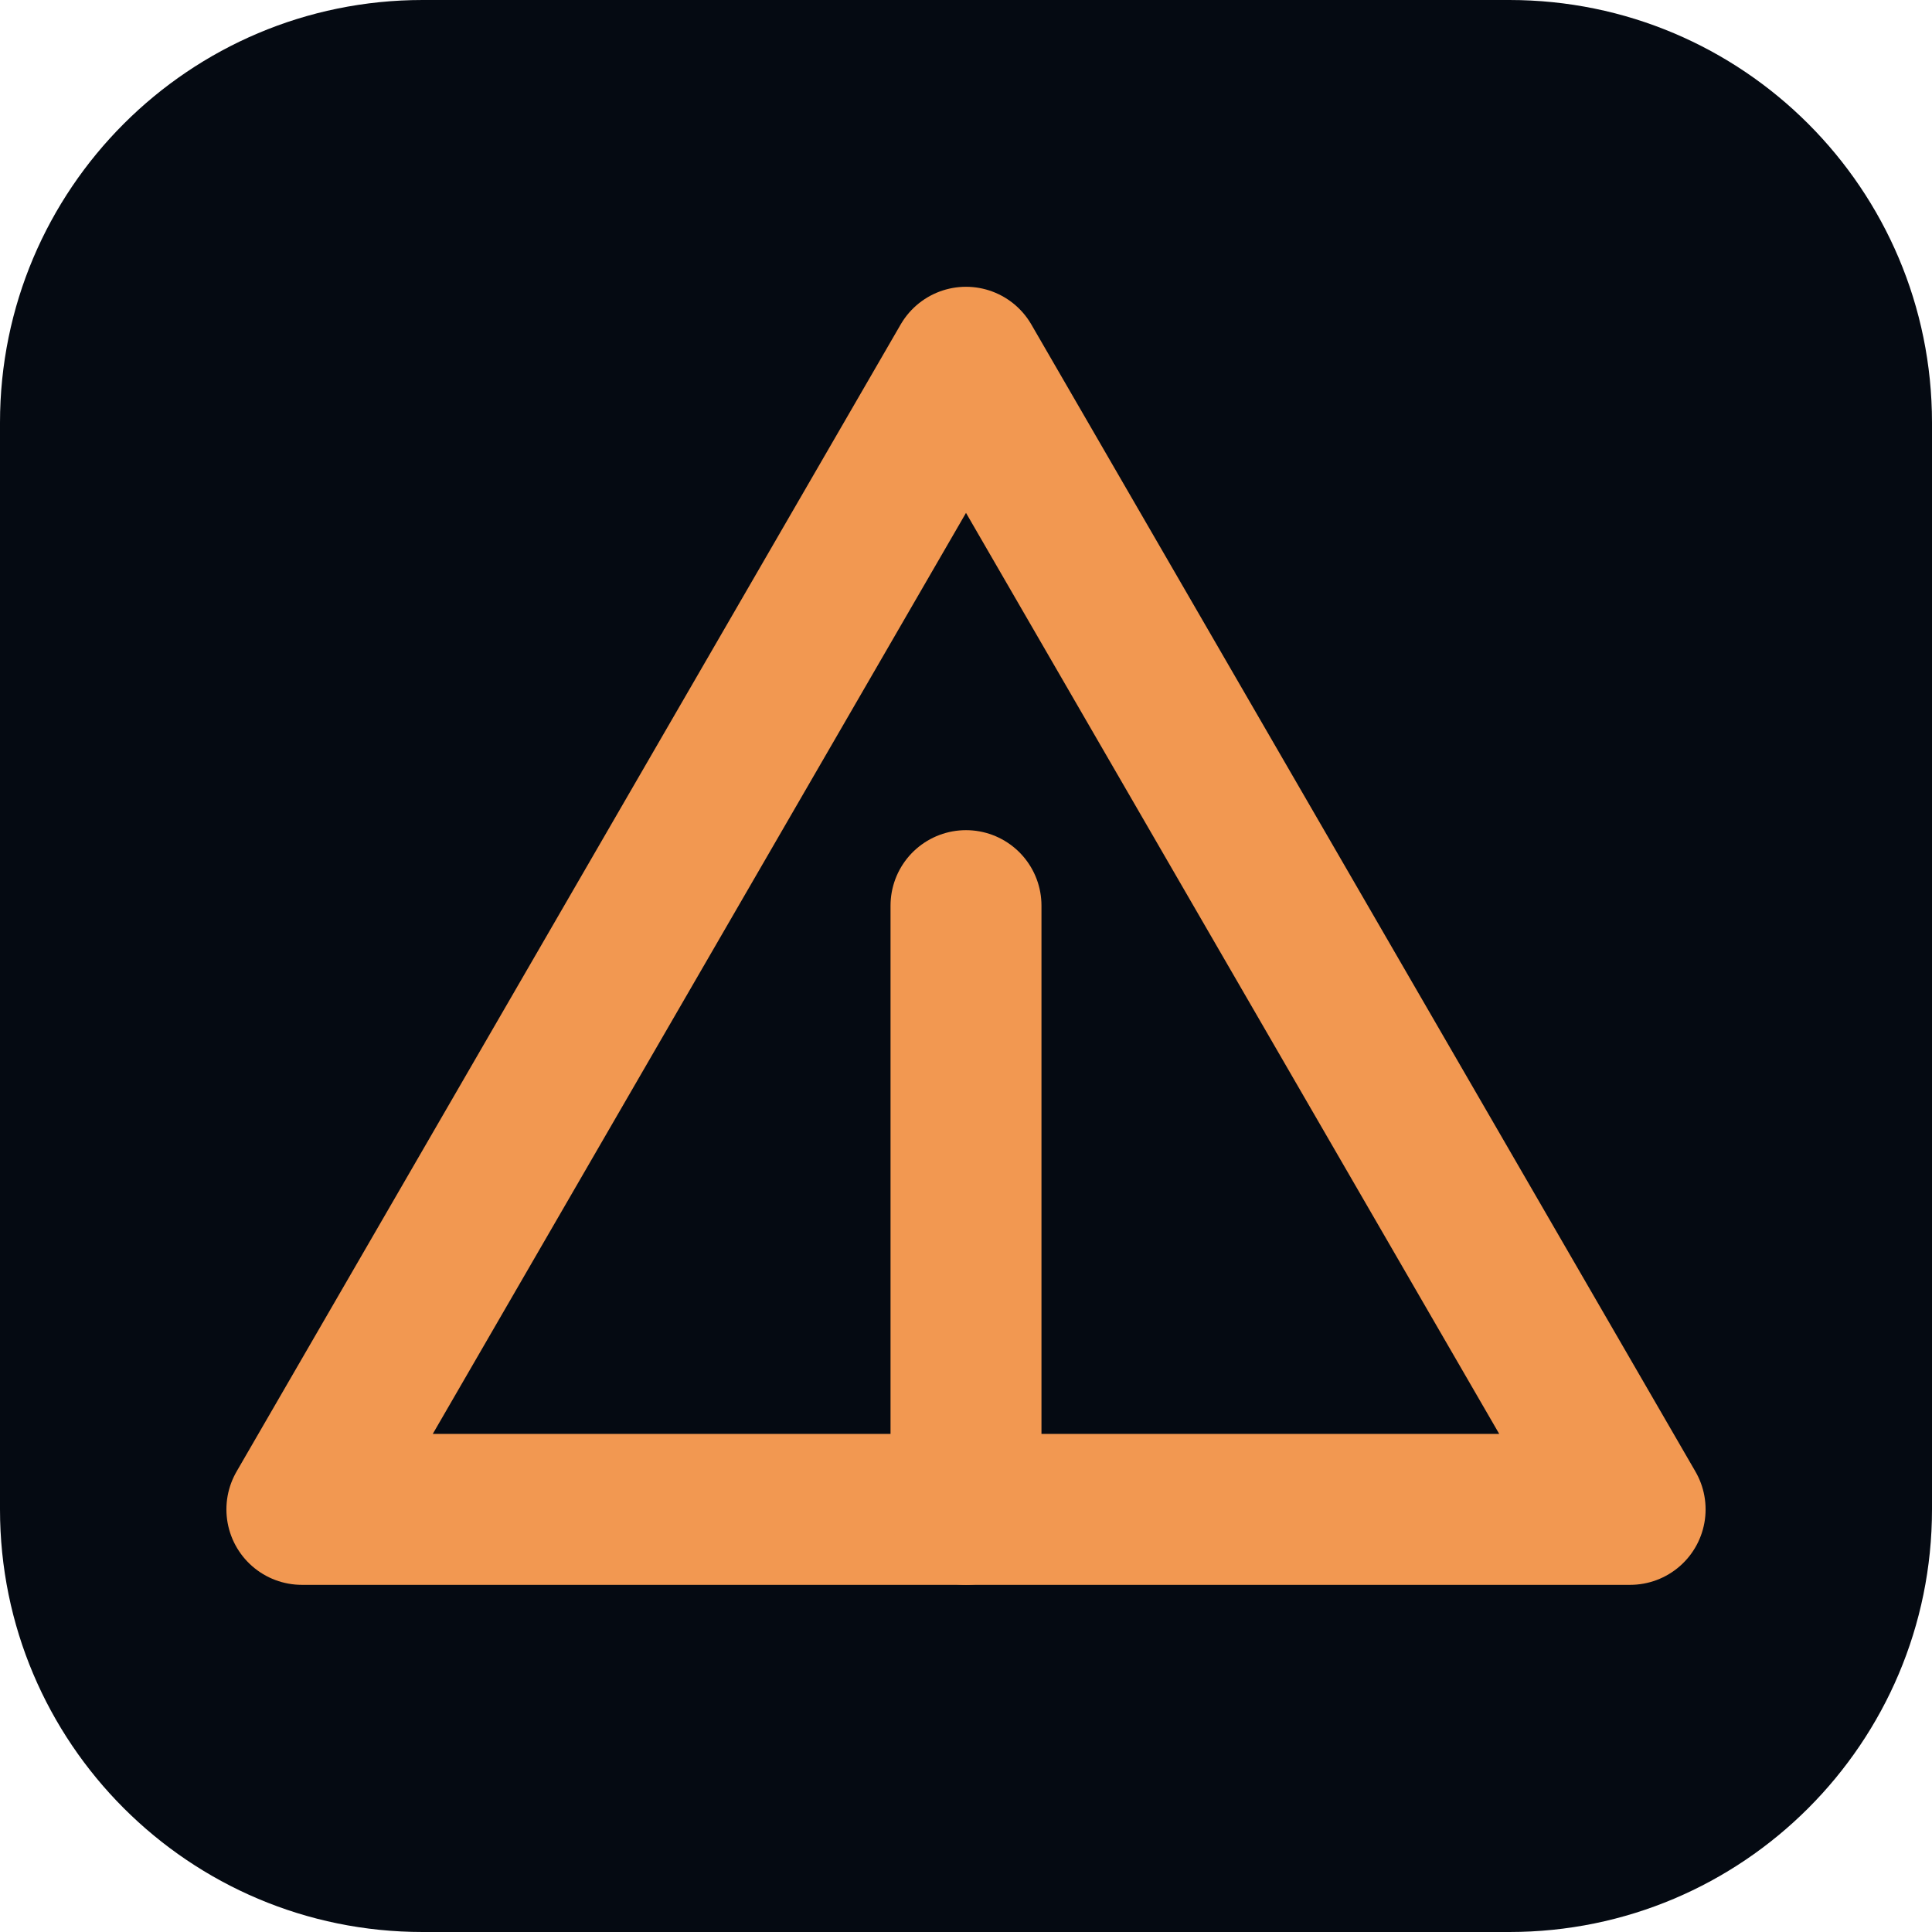
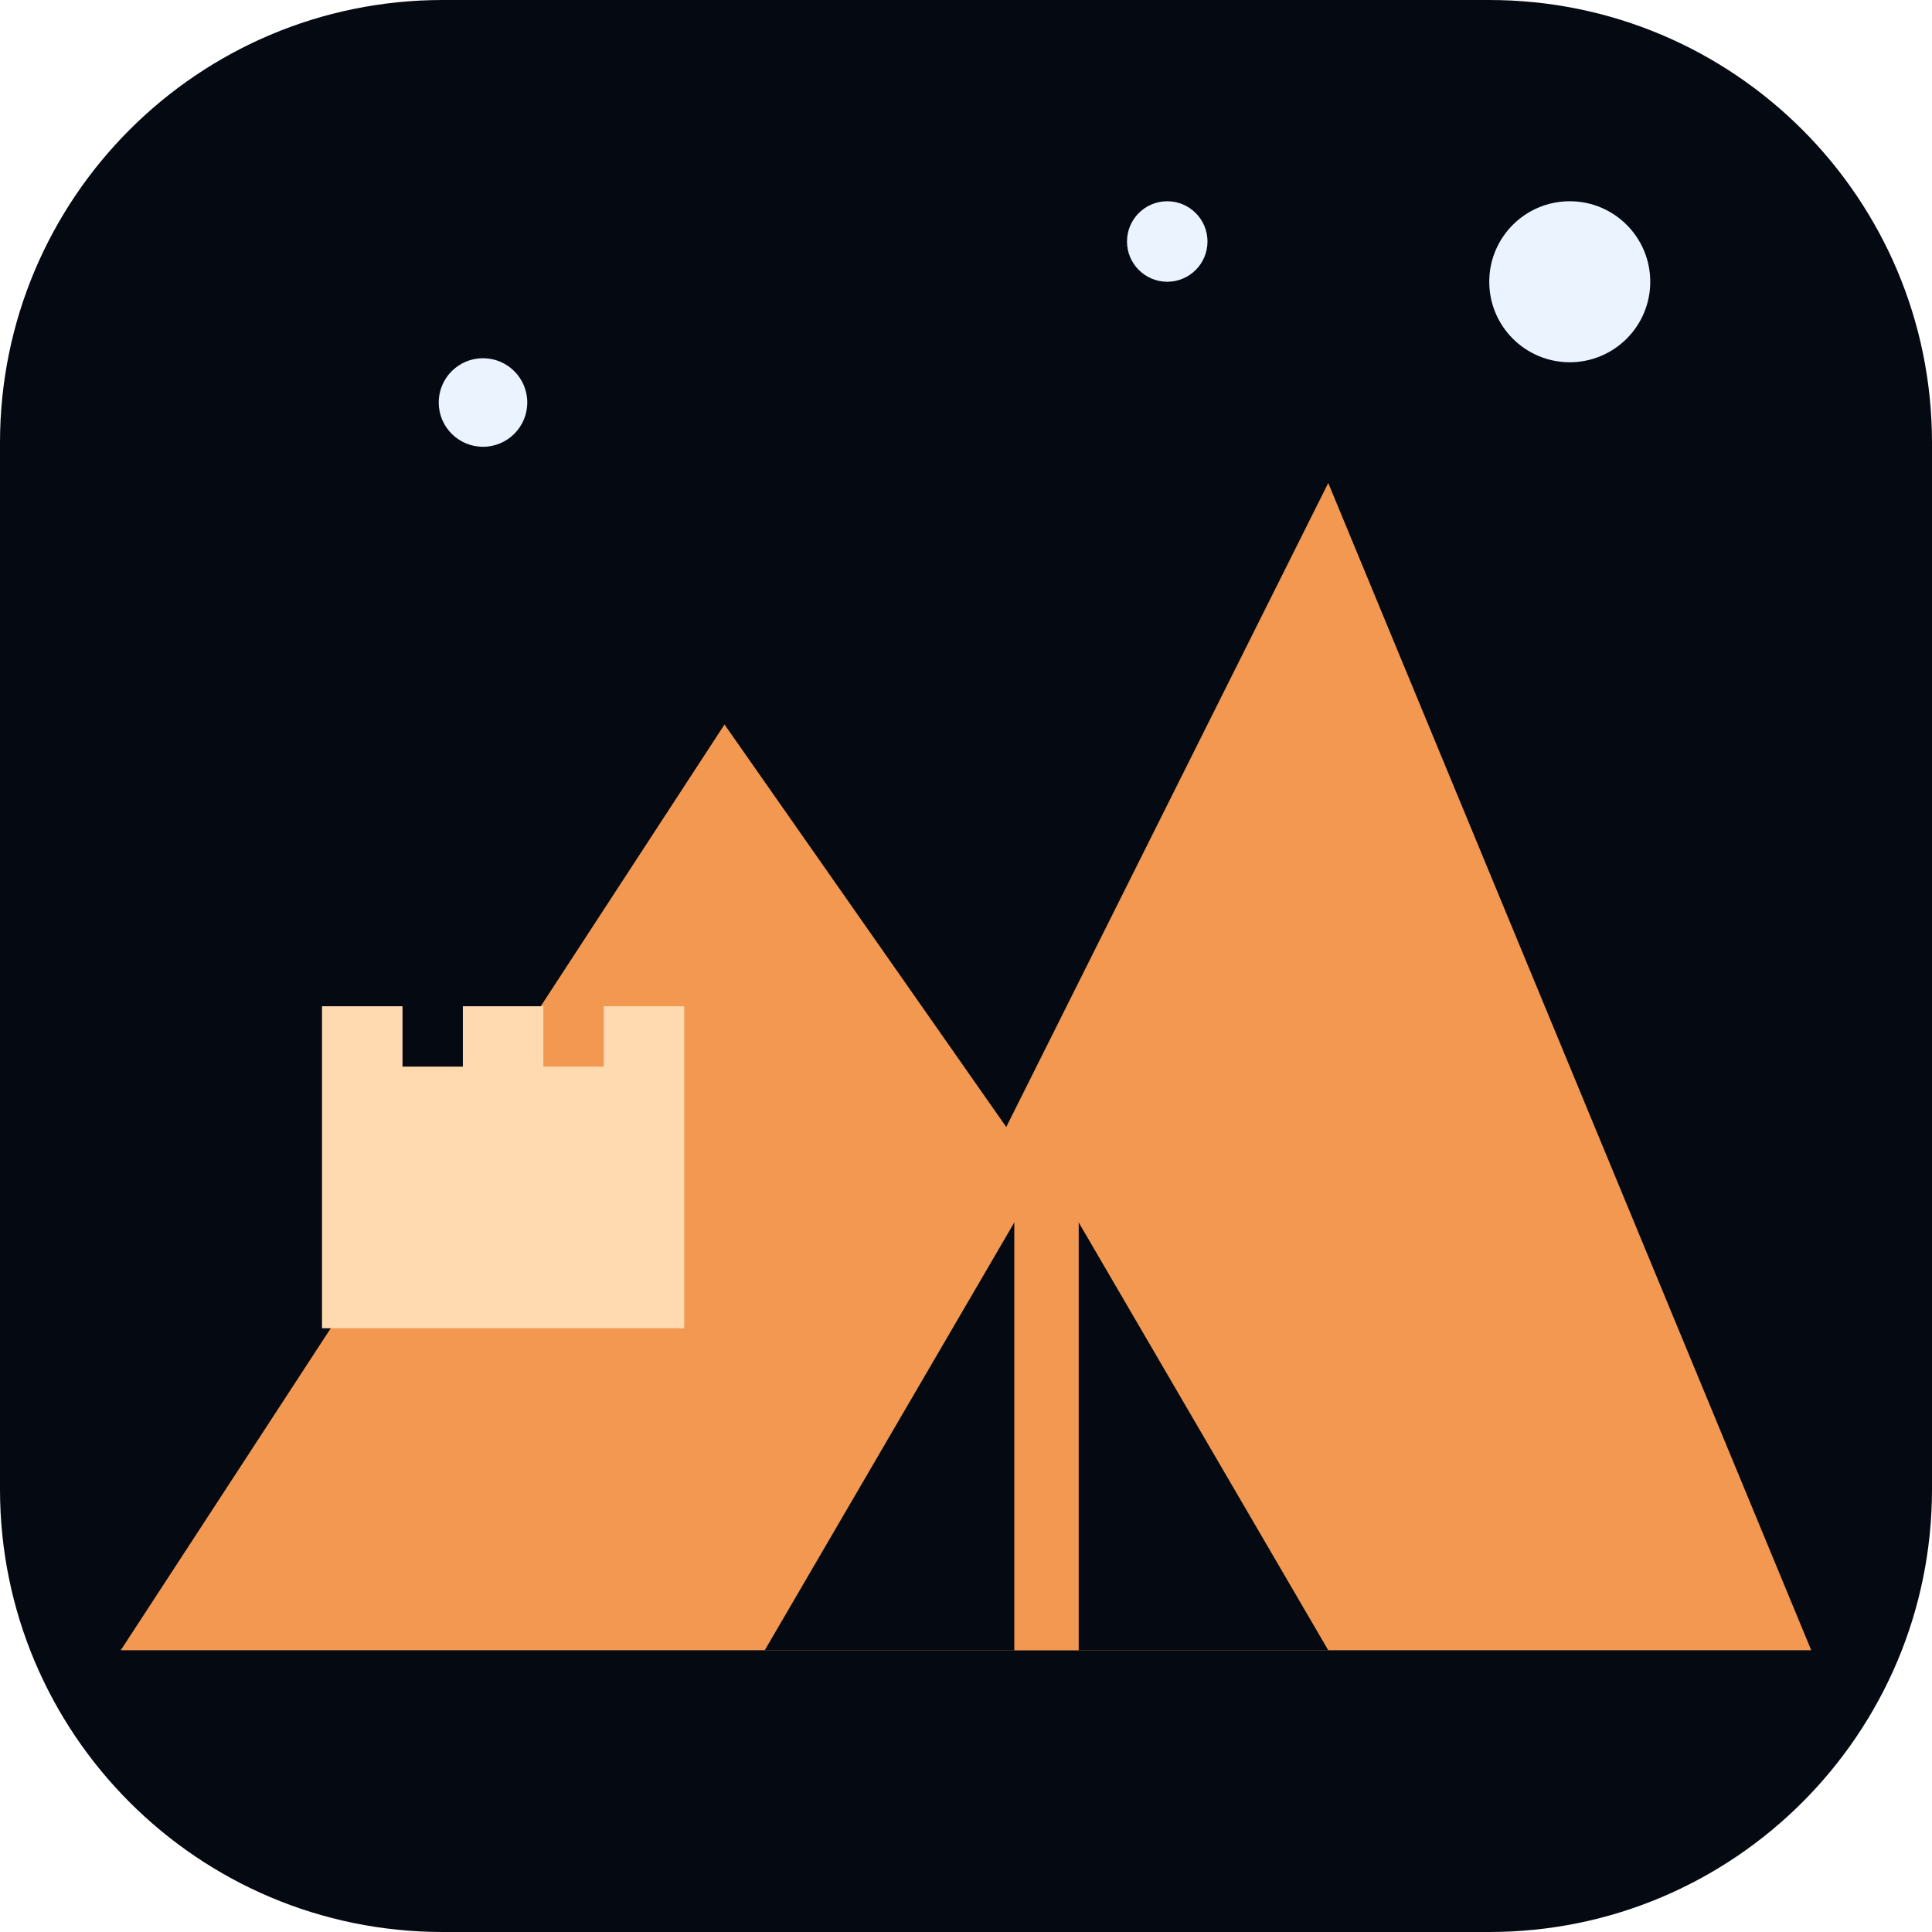
- <svg xmlns="http://www.w3.org/2000/svg" viewBox="0 0 64 64">
-   <rect width="64" height="64" rx="14" fill="#050a12" />
-   <path d="M32 12 10 50h44z" fill="none" stroke="#f29851" stroke-width="5" stroke-linejoin="round" stroke-linecap="round" />
-   <path d="M32 30v20" stroke="#f29851" stroke-width="5" stroke-linecap="round" />
+ <svg xmlns="http://www.w3.org/2000/svg" viewBox="0 0 48 48" role="img" aria-label="Raghupur Fort Camps logo">
+   <rect width="48" height="48" rx="11" fill="#050a12" />
+   <path d="M3 41 18 18l7 10 8-16 12 29z" fill="#f29851" />
+   <path d="M19 41l7-12 7 12z" fill="#050a12" />
+   <path d="M26 29v12" stroke="#f29851" stroke-width="1.6" />
+   <path d="M8 33V25h2v1.5h1.5V25h2v1.5H15V25h2v8z" fill="#ffd9b0" />
+   <circle cx="39" cy="7" r="2" fill="#eaf3ff" />
+   <circle cx="29" cy="6" r="1" fill="#eaf3ff" />
+   <circle cx="12" cy="10" r="1.1" fill="#eaf3ff" />
</svg>
